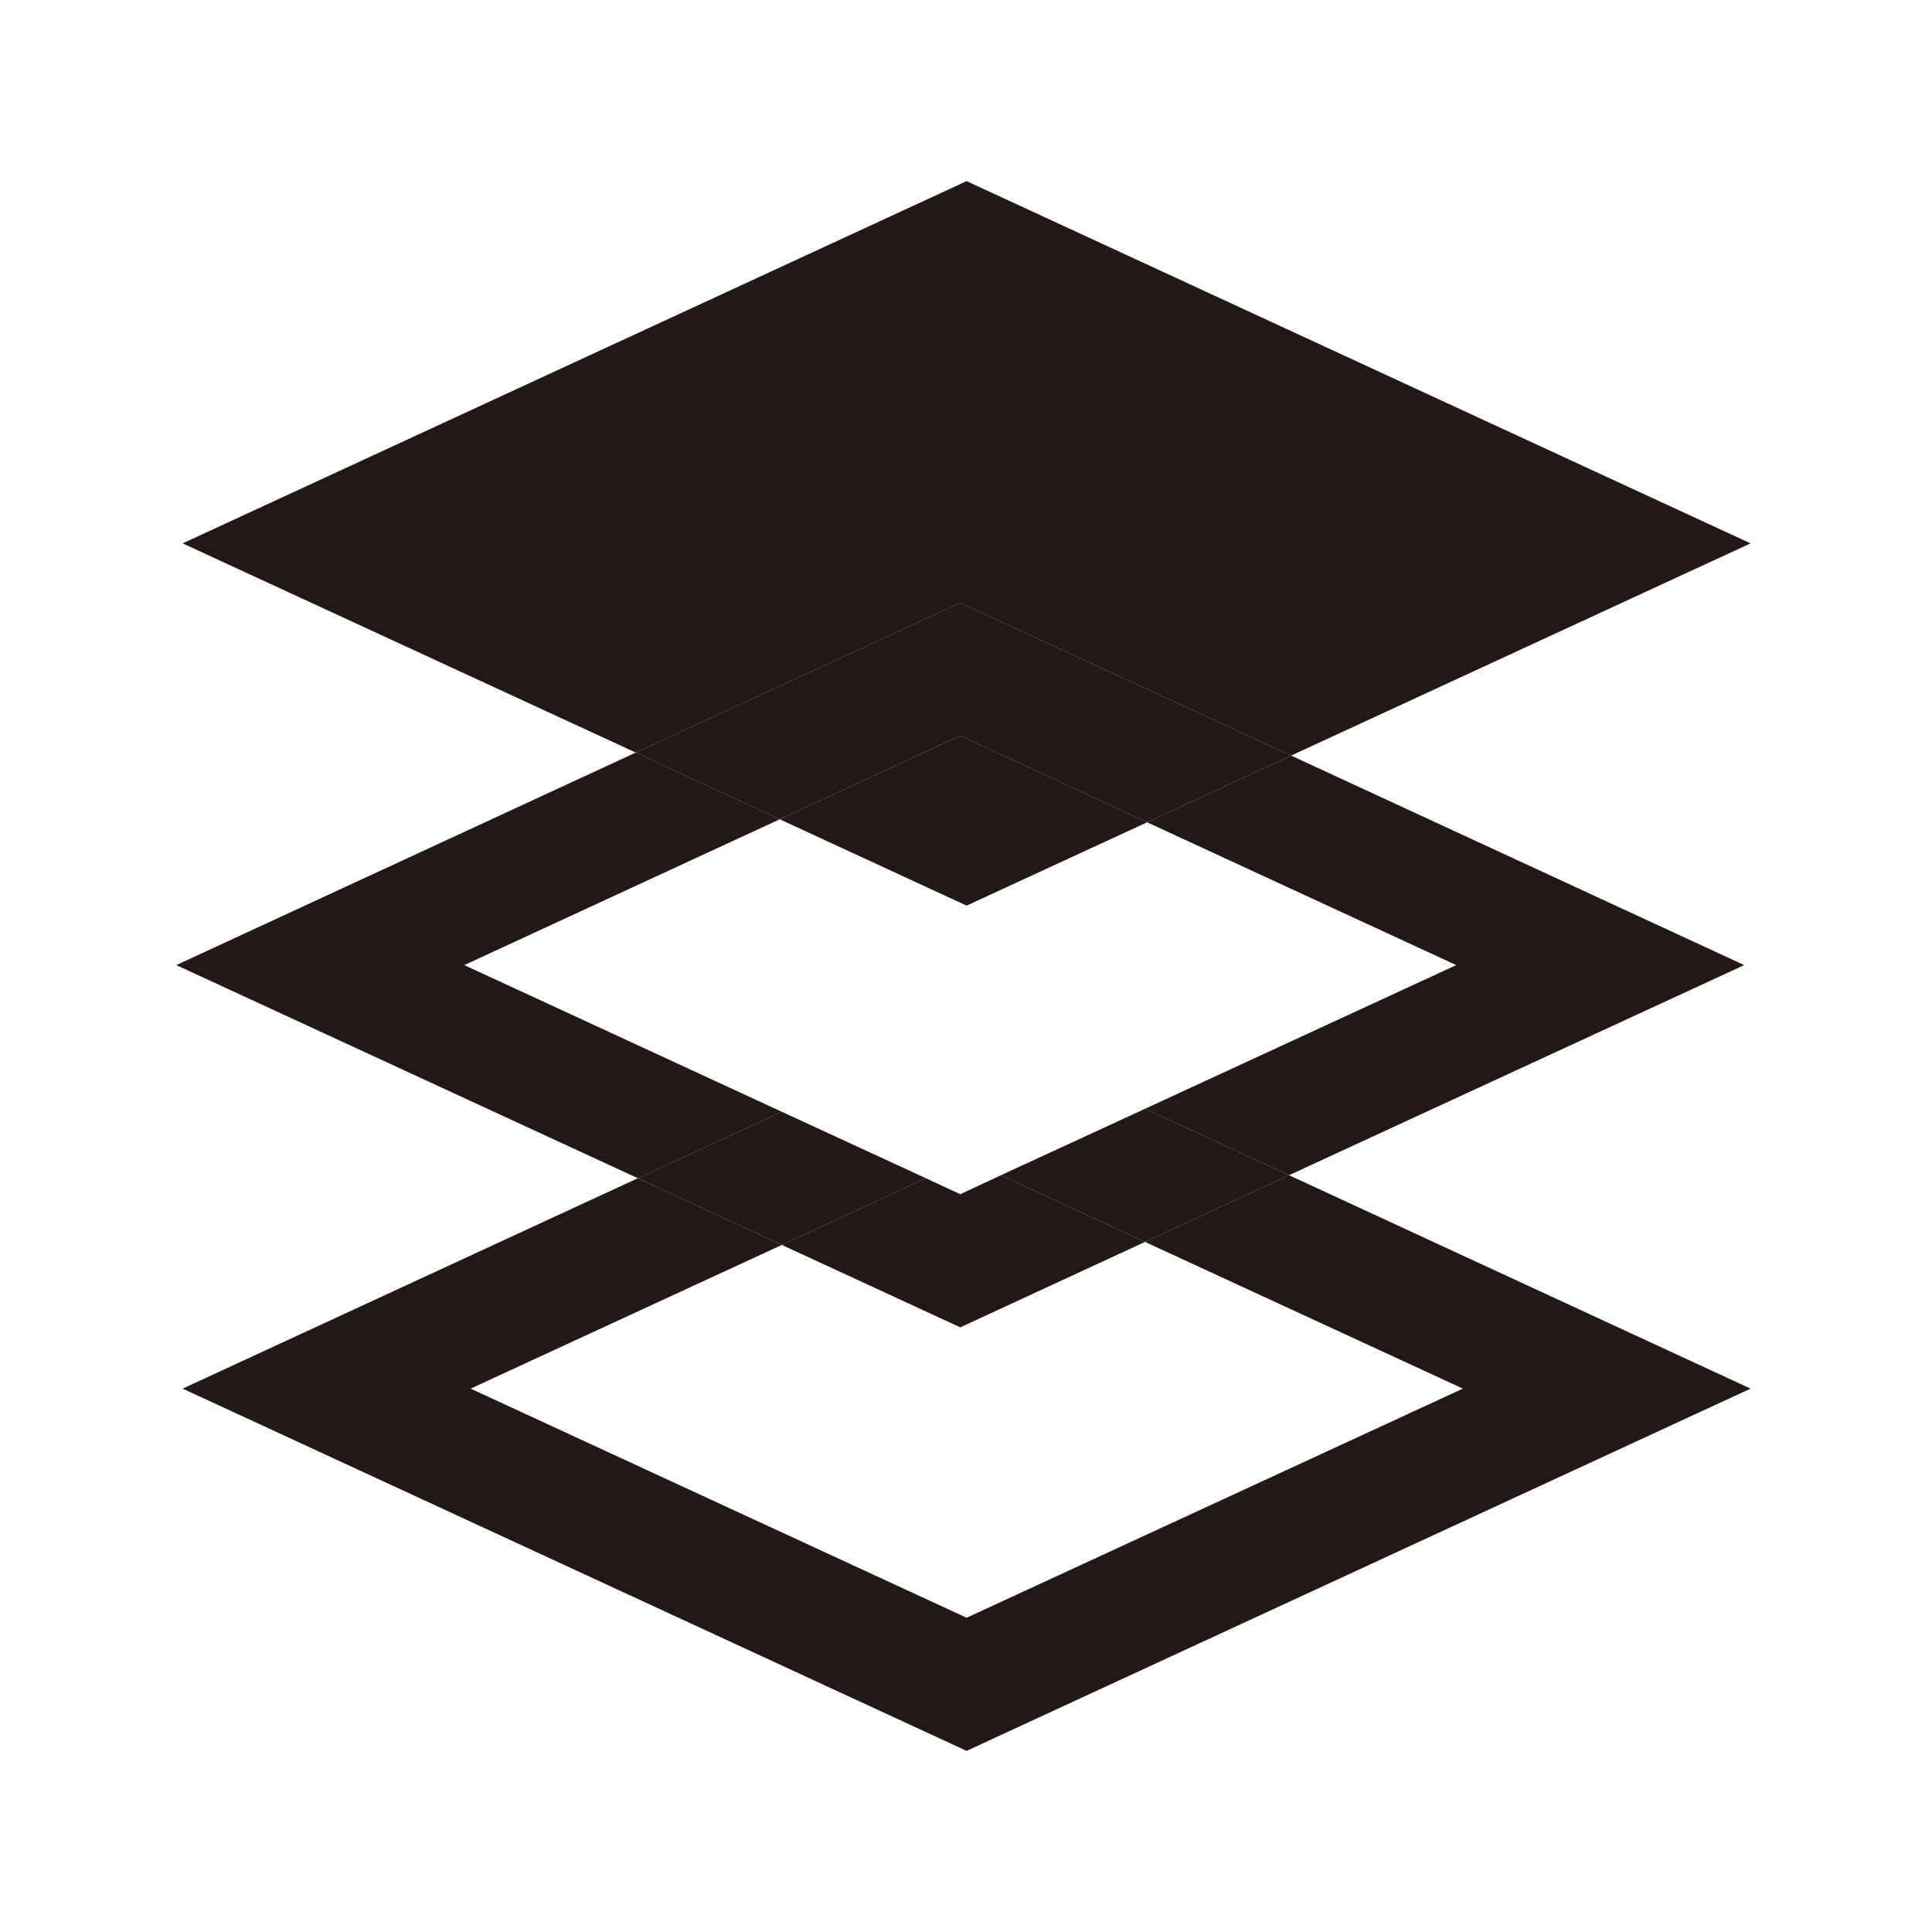
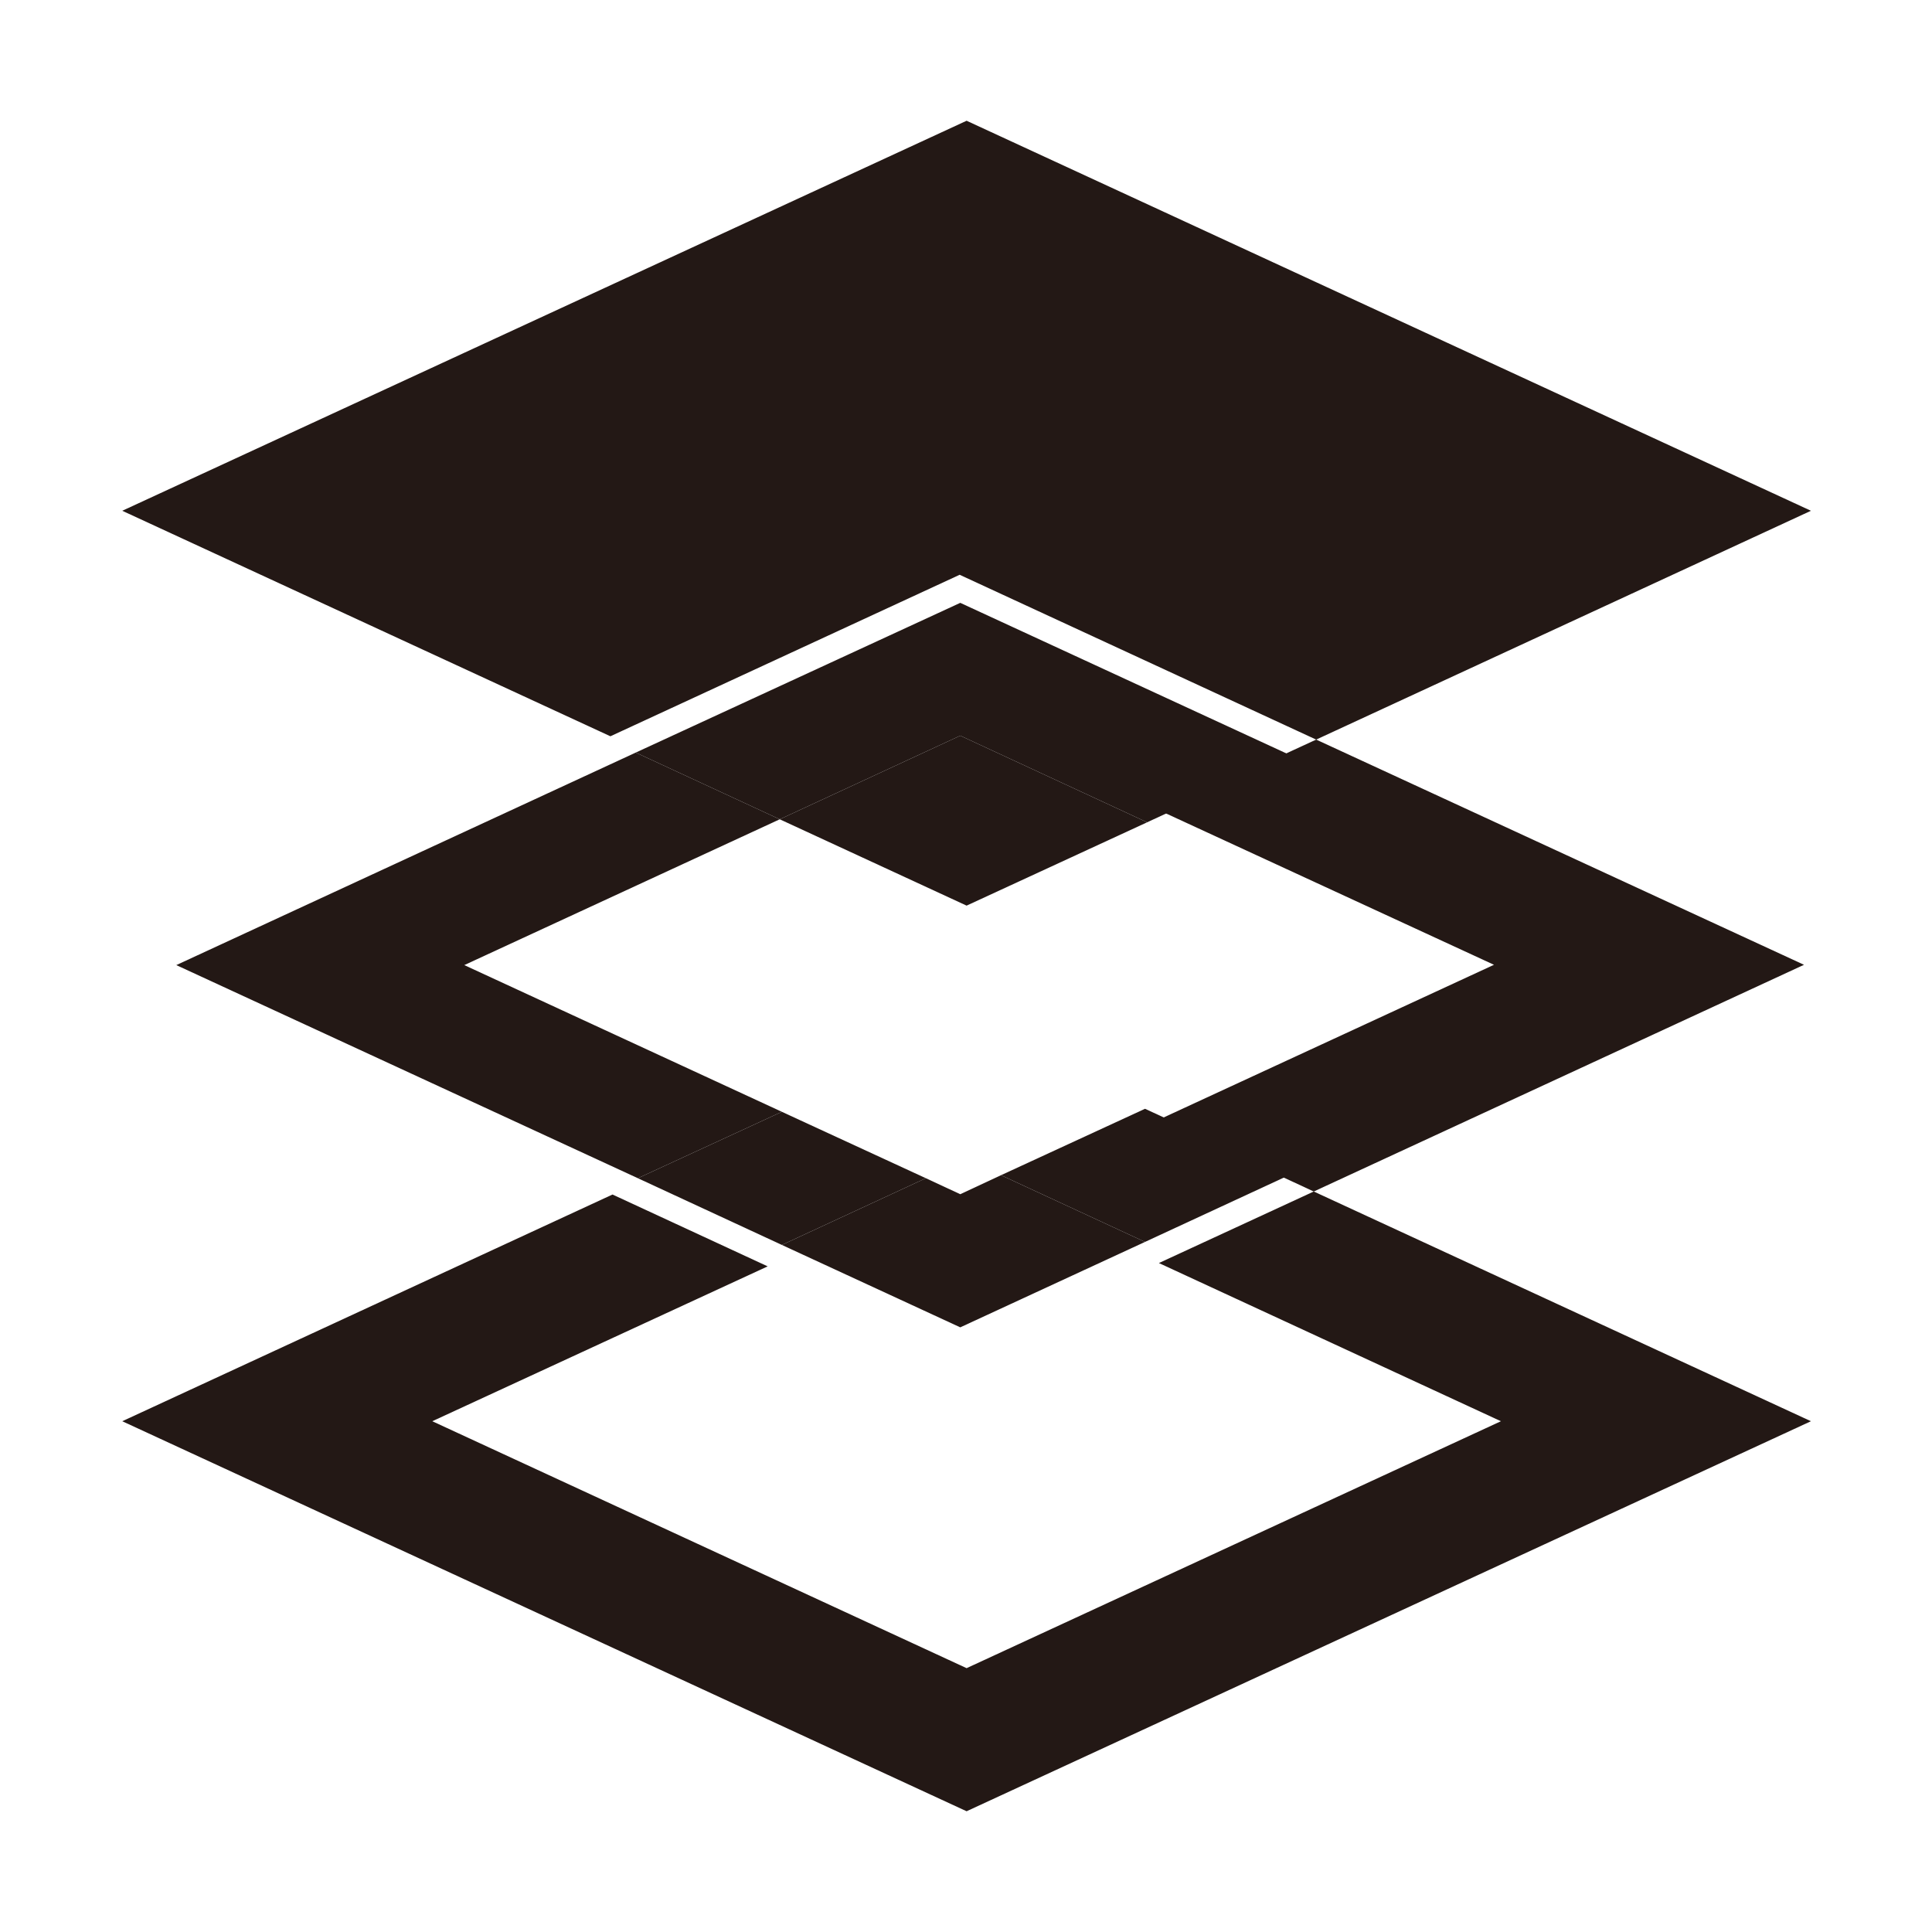
<svg xmlns="http://www.w3.org/2000/svg" viewBox="0 0 64 64">
  <defs>
    <style>.cls-1{fill:none;}.cls-2{fill:#231815;}</style>
  </defs>
  <g id="图层_6" data-name="图层 6">
    <polygon class="cls-1" points="25.9 41.24 15.59 46 32.02 53.59 48.46 46 37.93 41.14 31.81 43.97 25.9 41.24" />
    <polygon class="cls-1" points="37.93 36.73 48.24 31.97 38 27.24 32.02 30 25.83 27.14 15.38 31.97 25.9 36.83 32.02 34 37.93 36.73" />
    <polygon class="cls-1" points="33.16 38.93 32.02 38.41 30.67 39.03 31.81 39.56 33.16 38.93" />
-     <polygon class="cls-2" points="42.77 25.03 57.99 18 32.02 6 6.05 18 21.06 24.93 31.81 19.97 42.77 25.03" />
+     <polygon class="cls-2" points="43.6 24.5 59.99 16.92 32.02 4 4.05 16.92 20.22 24.39 31.79 19.04 43.6 24.5" />
    <polygon class="cls-2" points="38 27.24 31.81 24.37 25.83 27.14 32.02 30 38 27.24" />
    <polygon class="cls-2" points="31.81 39.56 30.67 39.03 25.9 41.24 31.81 43.97 37.93 41.14 33.16 38.93 31.81 39.56" />
    <polygon class="cls-2" points="15.38 31.97 25.83 27.14 21.06 24.93 5.84 31.97 21.13 39.03 25.9 36.83 15.38 31.97" />
-     <polygon class="cls-2" points="48.24 31.97 37.93 36.73 42.7 38.93 57.78 31.97 42.77 25.03 38 27.24 48.24 31.97" />
+     <polygon class="cls-2" points="49.49 31.96 38.39 37.09 43.52 39.47 59.76 31.96 43.6 24.5 38.46 26.87 49.49 31.96" />
    <polygon class="cls-2" points="31.81 24.37 38 27.24 42.77 25.03 31.81 19.97 21.06 24.93 25.83 27.14 31.81 24.37" />
-     <polygon class="cls-2" points="37.93 41.14 48.46 46 32.02 53.59 15.59 46 25.9 41.24 21.13 39.03 6.05 46 32.02 58 57.99 46 42.7 38.93 37.93 41.14" />
+     <polygon class="cls-2" points="38.39 41.84 49.72 47.08 32.02 55.26 14.32 47.08 25.43 41.95 20.29 39.57 4.05 47.08 32.02 60 59.99 47.08 43.52 39.47 38.39 41.84" />
    <polygon class="cls-2" points="33.16 38.93 37.93 41.14 42.7 38.93 37.93 36.73 33.16 38.93" />
    <polygon class="cls-2" points="30.67 39.03 25.9 36.83 21.13 39.03 25.9 41.24 30.67 39.03" />
  </g>
</svg>
